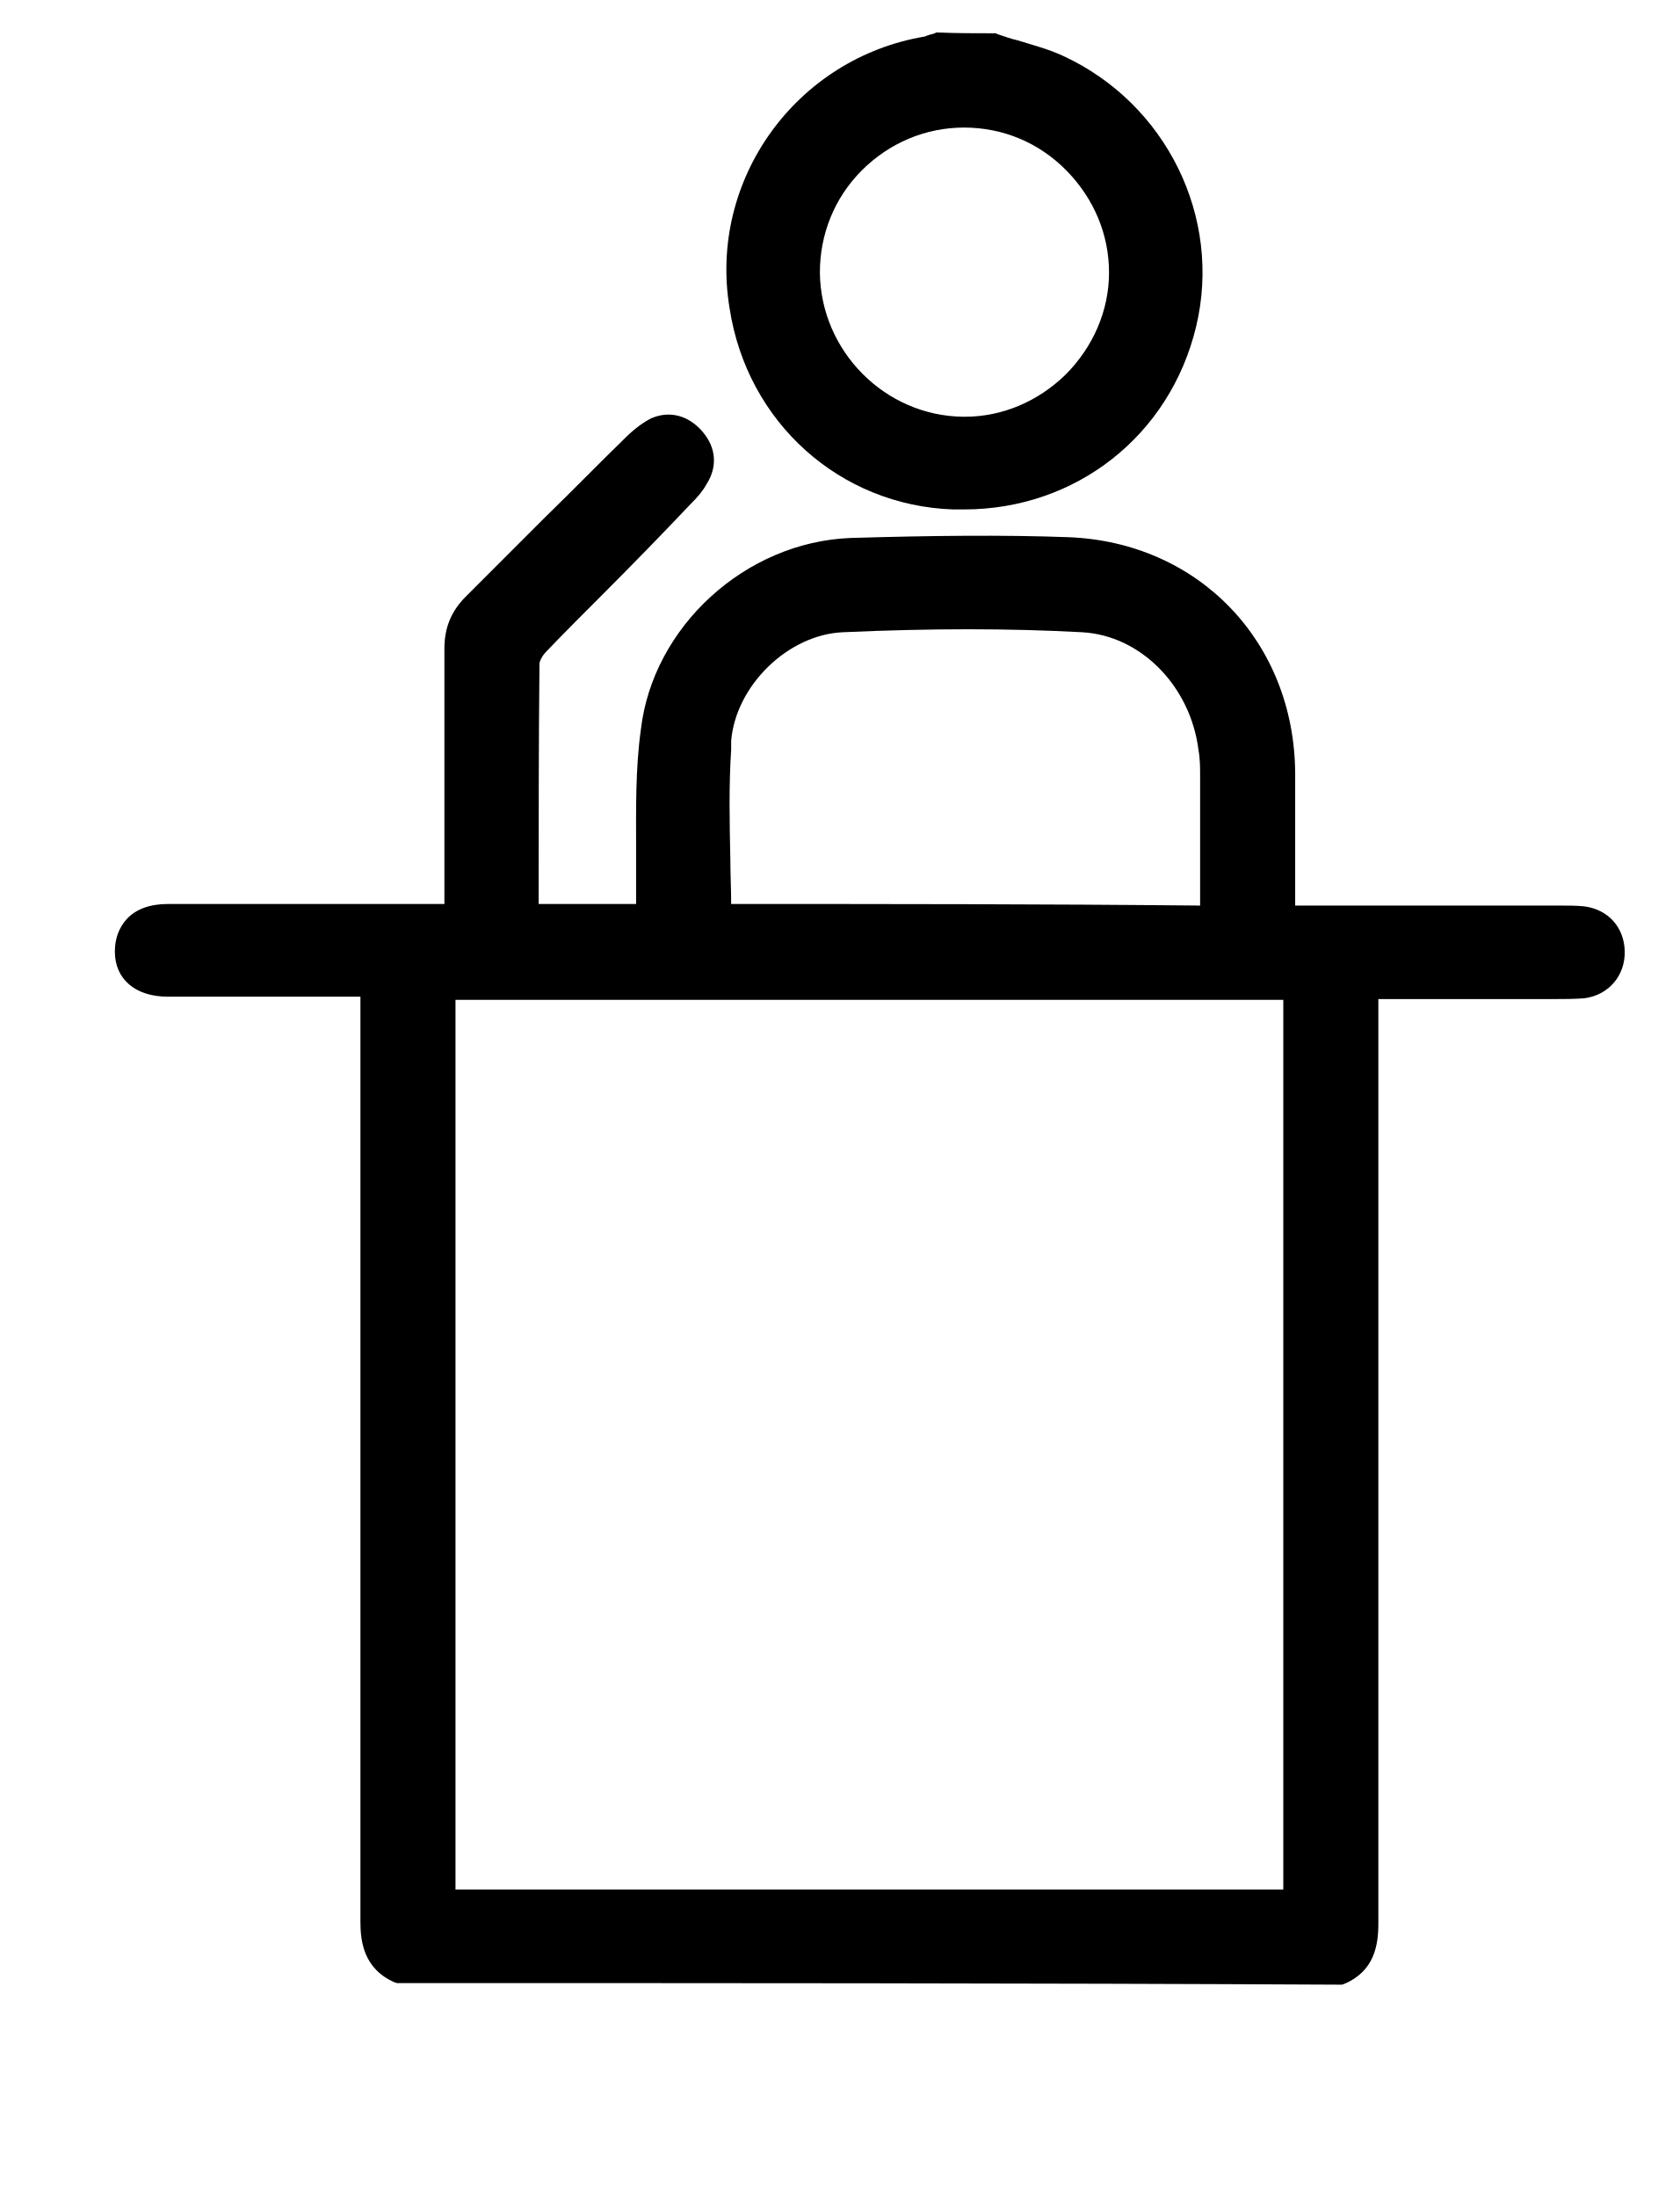
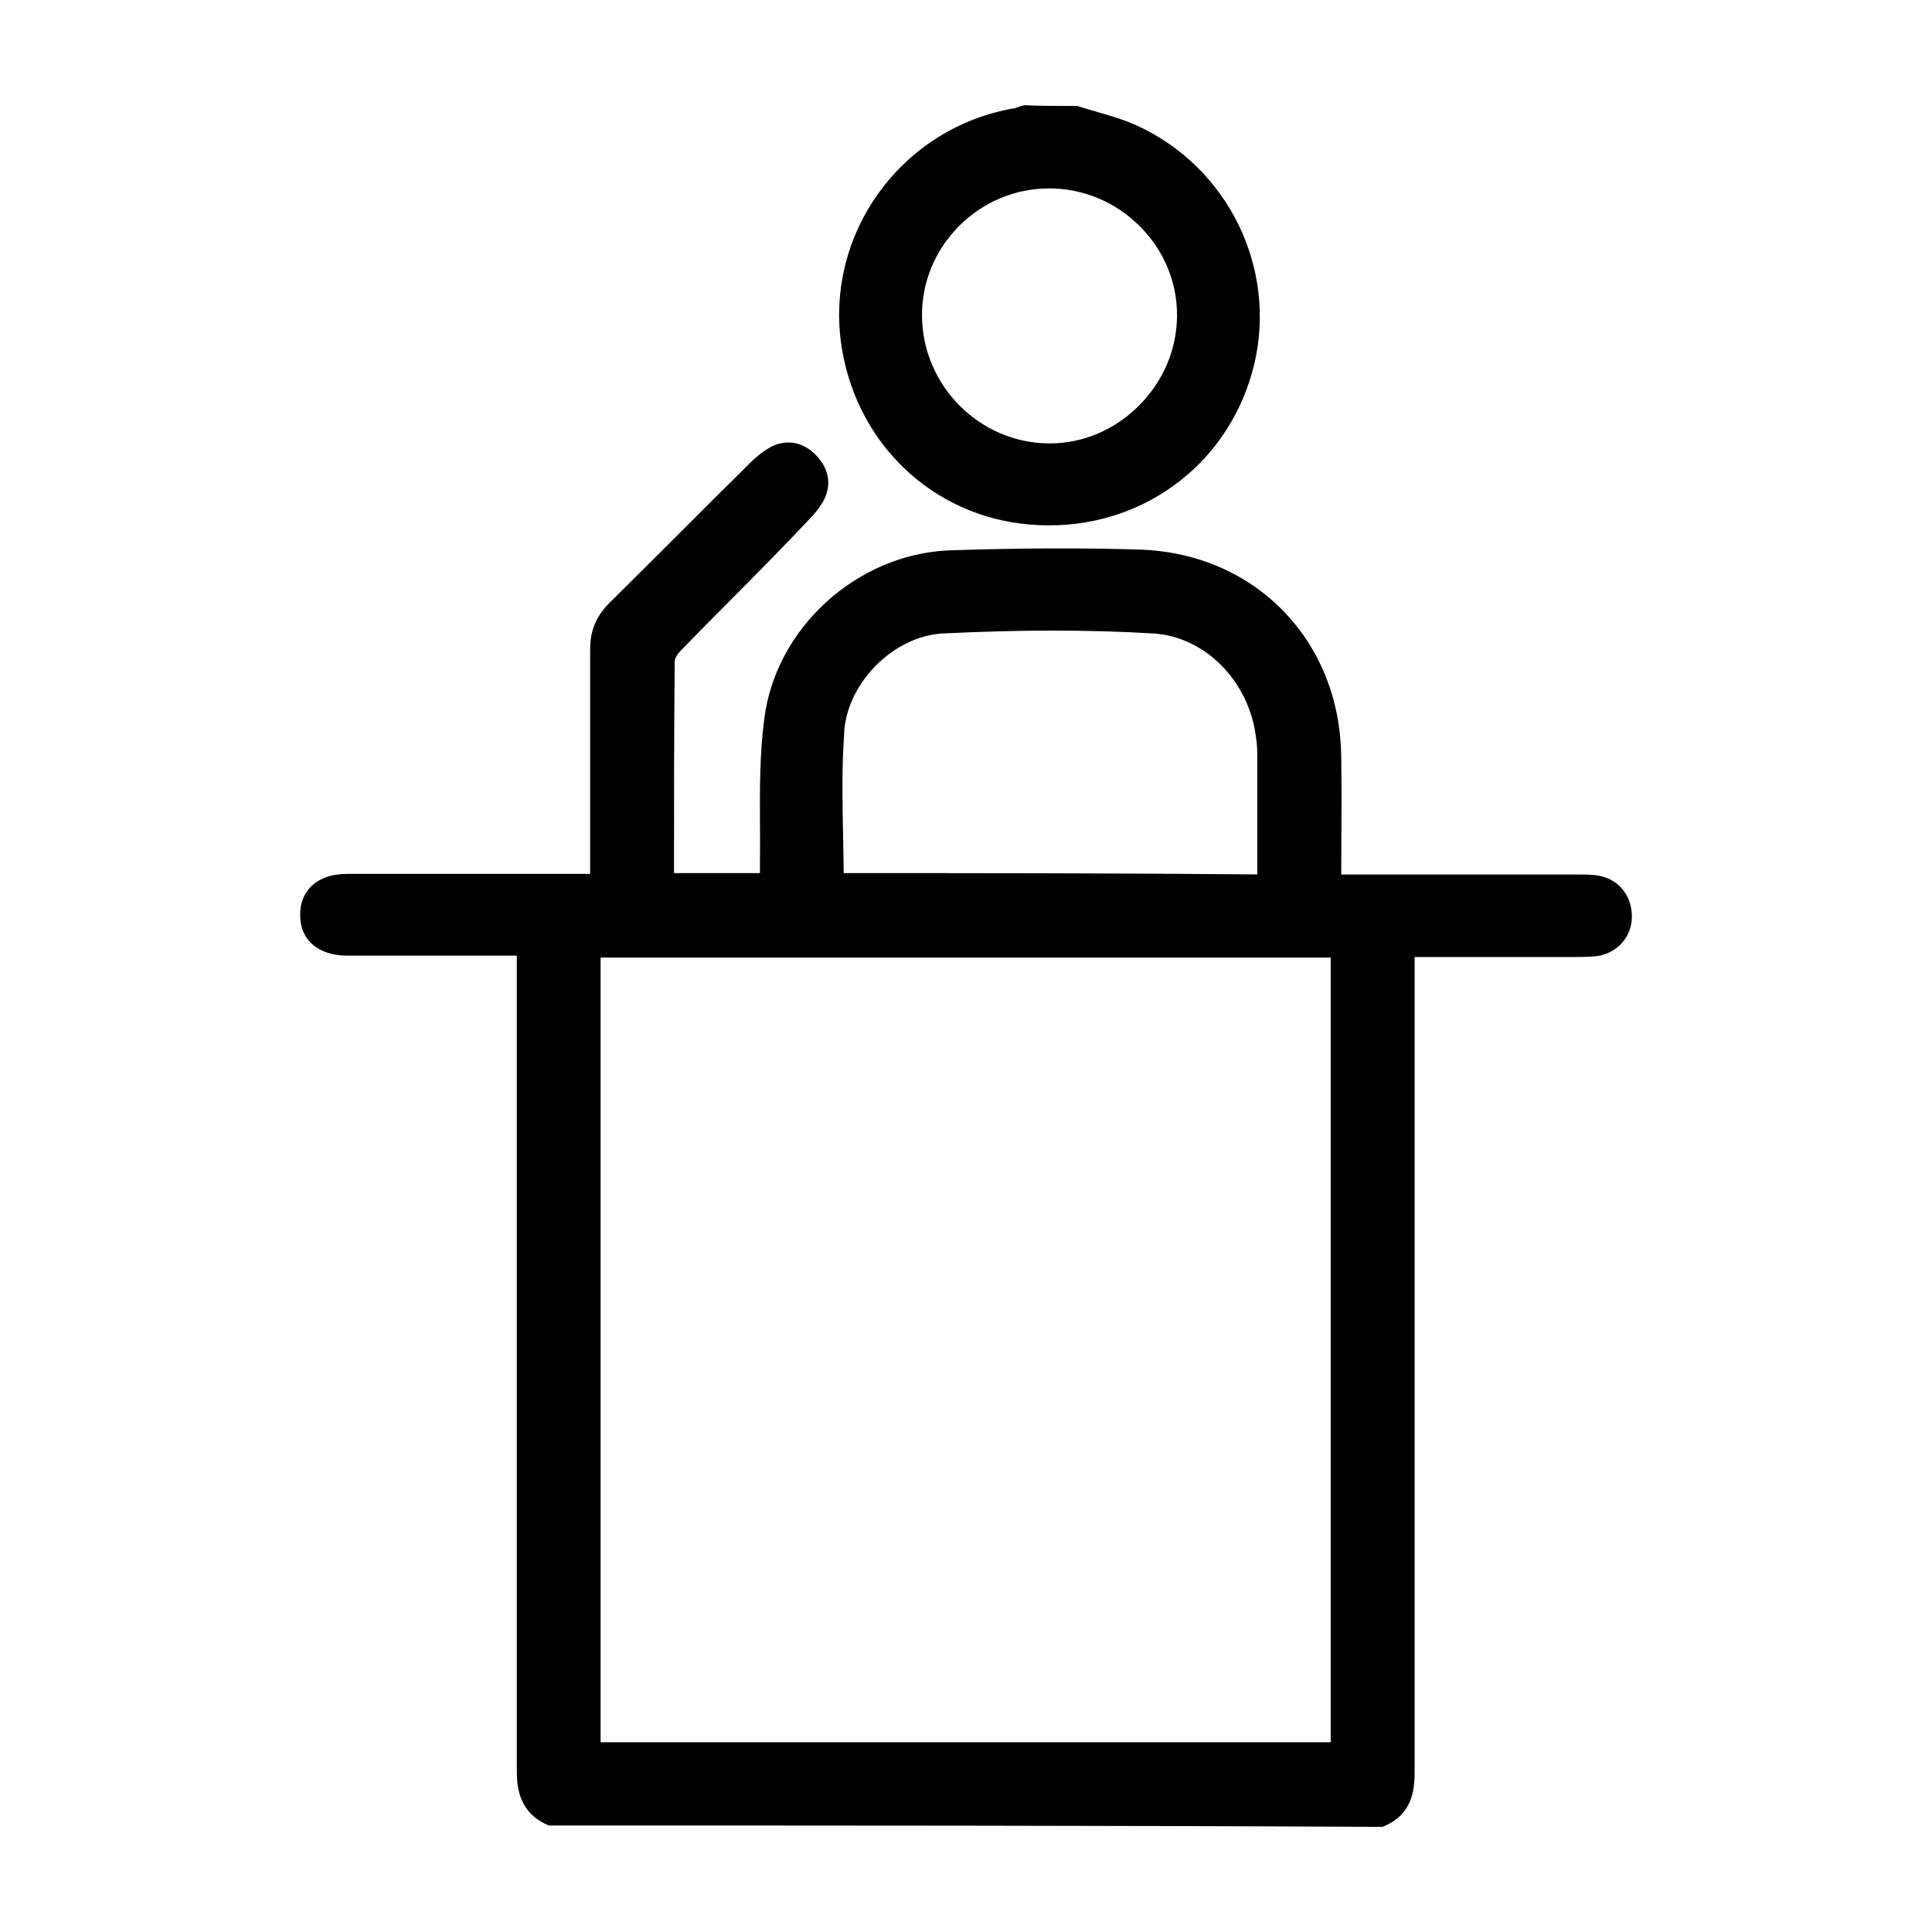
- <svg xmlns="http://www.w3.org/2000/svg" version="1.1" id="Capa_1" x="0px" y="0px" viewBox="24 -98.3 212 277.3" style="enable-background:new 24 -98.3 212 277.3;" xml:space="preserve">
+ <svg xmlns="http://www.w3.org/2000/svg" version="1.1" id="Capa_1" x="0px" y="0px" viewBox="516.75 15.1 50.5 50.5" style="enable-background:new 516.75 15.1 50.5 50.5;" xml:space="preserve">
  <g>
-     <path d="M144.3-34c0.5,0,0.9,0,1.4,0c14.1,0,26-9.3,29.3-23.1s-3.8-28.1-16.7-34.1c-1.9-0.9-3.9-1.4-5.8-2   c-0.9-0.2-1.7-0.5-2.6-0.8l-0.2-0.1h-0.2c-2.3,0-4.8,0-7.1-0.1h-0.2l-0.2,0.1c-0.2,0.1-0.4,0.1-0.7,0.2c-0.2,0.1-0.4,0.1-0.5,0.2   c-16.3,2.7-27.4,18.1-24.7,34.3C118.3-45,130-34.5,144.3-34z M127.5-63.9c0-4.8,1.8-9.4,5.3-12.9s8.1-5.4,12.9-5.4   c4.9,0,9.5,1.9,13,5.5c3.4,3.5,5.3,8,5.3,12.8s-2,9.4-5.5,12.9c-3.5,3.4-8,5.3-12.7,5.3c-0.1,0-0.1,0-0.2,0   C135.7-45.8,127.6-54,127.5-63.9z" />
-     <path d="M224,16.1L224,16.1c-1-0.1-1.9-0.1-2.8-0.1h-33.7c0-1.6,0-3.2,0-4.8c0-4.1,0-8,0-11.9c-0.1-16.6-12.2-29.2-28.7-29.8   c-8.2-0.3-17.2-0.2-27.4,0.1c-13.3,0.5-25,11.2-26.5,24.2c-0.7,5-0.6,10.1-0.6,15.1c0,1.9,0,3.8,0,5.7v1.2H92c0-10,0-20.3,0.1-30.3   c0-0.3,0.3-1,0.9-1.6c2.4-2.5,4.9-5,7.3-7.4c3.6-3.6,7.3-7.4,10.9-11.2c0.9-0.9,1.5-1.6,2-2.5c1.4-2.2,1.2-4.6-0.5-6.6   c-1.8-2.1-4.2-2.7-6.5-1.7c-1,0.5-2.2,1.4-3.2,2.4c-3.4,3.3-6.7,6.7-10.1,10c-3.4,3.4-6.7,6.7-10.1,10.1c-1.9,1.9-2.7,4-2.7,6.6   v32.2H45.2c-2.2,0-4,0.6-5.2,1.9c-1,1.1-1.5,2.5-1.5,4.1c0,3.5,2.6,5.7,6.7,5.7h24.3v116.8c0,2.4,0.4,5.9,4.3,7.6l0.3,0.1h0.3   c38.9,0,79.2,0,118.7,0.2h0.3l0.3-0.1c3.8-1.6,4.3-4.9,4.3-7.6V27.8h22.2c1.2,0,2.5,0,3.8-0.1c3.1-0.4,5.2-2.9,5.1-6   C229,18.7,227,16.5,224,16.1z M116.3-3.7v-0.5c0-0.2,0-0.4,0-0.6c0.6-7,7.2-13.4,14.1-13.7c11.1-0.5,21-0.5,30.2,0   c7.4,0.4,13.7,6.8,14.7,14.9c0.2,1.1,0.2,2.2,0.2,3.4V16c-19.8-0.2-39.8-0.2-59.2-0.2c0-1.9-0.1-3.7-0.1-5.5   C116.1,5.5,116,0.9,116.3-3.7z M81.5,140.2V27.9H186v112.3L81.5,140.2L81.5,140.2z" />
+     <path d="M543.925,28.827c0.085,0.004,0.169,0.005,0.253,0.005c2.575,0,4.757-1.703,5.357-4.215   c0.597-2.521-0.689-5.141-3.055-6.229c-0.345-0.159-0.707-0.263-1.057-0.364c-0.157-0.045-0.314-0.091-0.472-0.141l-0.041-0.013   h-0.043c-0.428,0-0.871,0-1.303-0.018l-0.039-0.002l-0.038,0.01c-0.039,0.01-0.079,0.023-0.12,0.038   c-0.032,0.012-0.066,0.024-0.097,0.031c-2.97,0.501-4.996,3.313-4.516,6.267C539.178,26.826,541.305,28.73,543.925,28.827z    M540.85,23.364c-0.008-0.88,0.334-1.714,0.963-2.349c0.633-0.639,1.471-0.99,2.361-0.99c0.895,0,1.74,0.355,2.379,0.999   c0.629,0.635,0.971,1.466,0.963,2.34c-0.008,0.881-0.367,1.717-1.01,2.353c-0.635,0.628-1.457,0.973-2.318,0.973   c-0.01,0-0.02,0-0.03,0C542.35,26.674,540.866,25.181,540.85,23.364z" />
+     <path d="M558.472,37.979l-0.005-0.001c-0.179-0.02-0.338-0.02-0.505-0.02h-6.154c0.001-0.294,0.002-0.585,0.004-0.872   c0.004-0.754,0.008-1.465-0.004-2.179c-0.019-3.038-2.219-5.326-5.232-5.44c-1.497-0.049-3.134-0.043-5.006,0.018   c-2.428,0.098-4.557,2.041-4.844,4.42c-0.121,0.915-0.116,1.848-0.111,2.749c0.002,0.348,0.004,0.696-0.001,1.049v0.219h-2.246   c0-1.82,0-3.7,0.018-5.534c0-0.062,0.054-0.178,0.16-0.284c0.438-0.452,0.89-0.907,1.327-1.347c0.659-0.663,1.34-1.349,1.994-2.046   c0.156-0.156,0.273-0.3,0.367-0.45c0.251-0.402,0.215-0.839-0.098-1.201c-0.33-0.381-0.759-0.494-1.188-0.303   c-0.19,0.095-0.397,0.25-0.581,0.433c-0.621,0.612-1.232,1.223-1.844,1.835c-0.612,0.612-1.224,1.224-1.847,1.838   c-0.341,0.341-0.5,0.722-0.5,1.198v5.881h-6.355c-0.407,0-0.737,0.119-0.954,0.343c-0.187,0.194-0.281,0.458-0.27,0.753   c0,0.632,0.48,1.041,1.224,1.041h4.438v21.33c0,0.444,0.081,1.07,0.784,1.383l0.053,0.024h0.058c7.11,0,14.463,0,21.676,0.036   l0.057,0l0.052-0.022c0.698-0.299,0.787-0.897,0.787-1.384v-21.33h4.054c0.221,0,0.45,0,0.693-0.021   c0.564-0.074,0.956-0.531,0.932-1.088C559.379,38.452,559.013,38.049,558.472,37.979z M538.811,34.361l0.004-0.085   c0.002-0.039,0.004-0.077,0.006-0.109c0.117-1.271,1.319-2.443,2.571-2.509c2.021-0.1,3.821-0.1,5.504,0   c1.356,0.081,2.509,1.249,2.686,2.73c0.033,0.197,0.033,0.399,0.033,0.612v2.956c-3.617-0.033-7.27-0.034-10.812-0.034   c-0.003-0.339-0.01-0.676-0.016-1.004C538.769,36.034,538.752,35.199,538.811,34.361z M532.449,60.64V40.131h19.084V60.64H532.449z   " />
  </g>
</svg>
